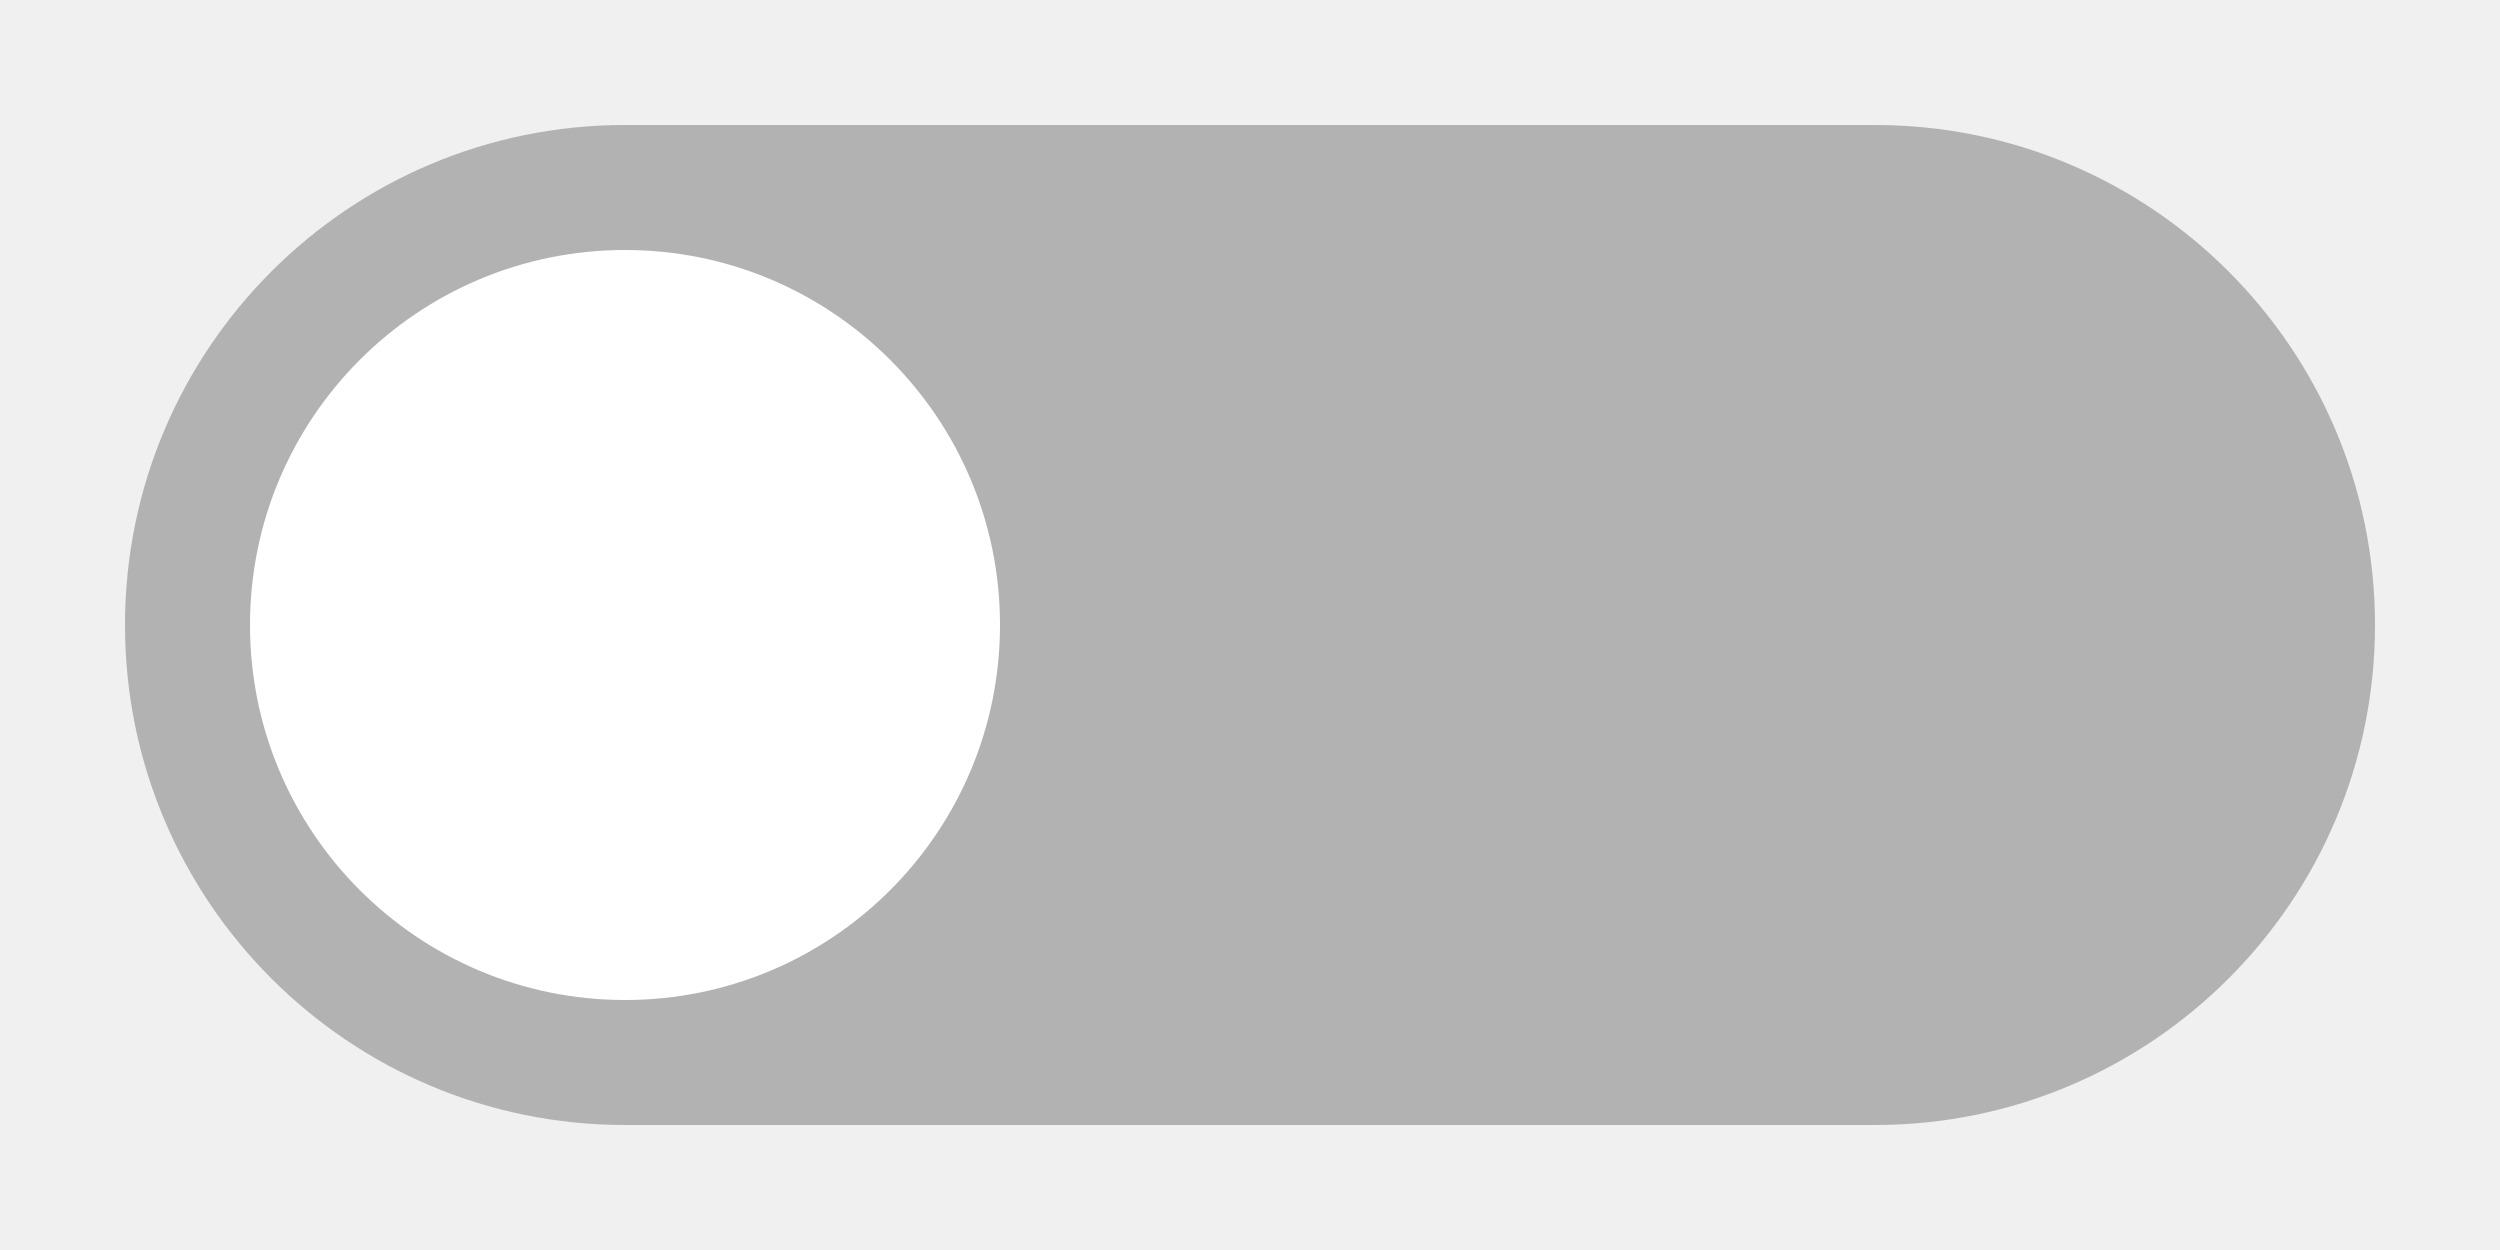
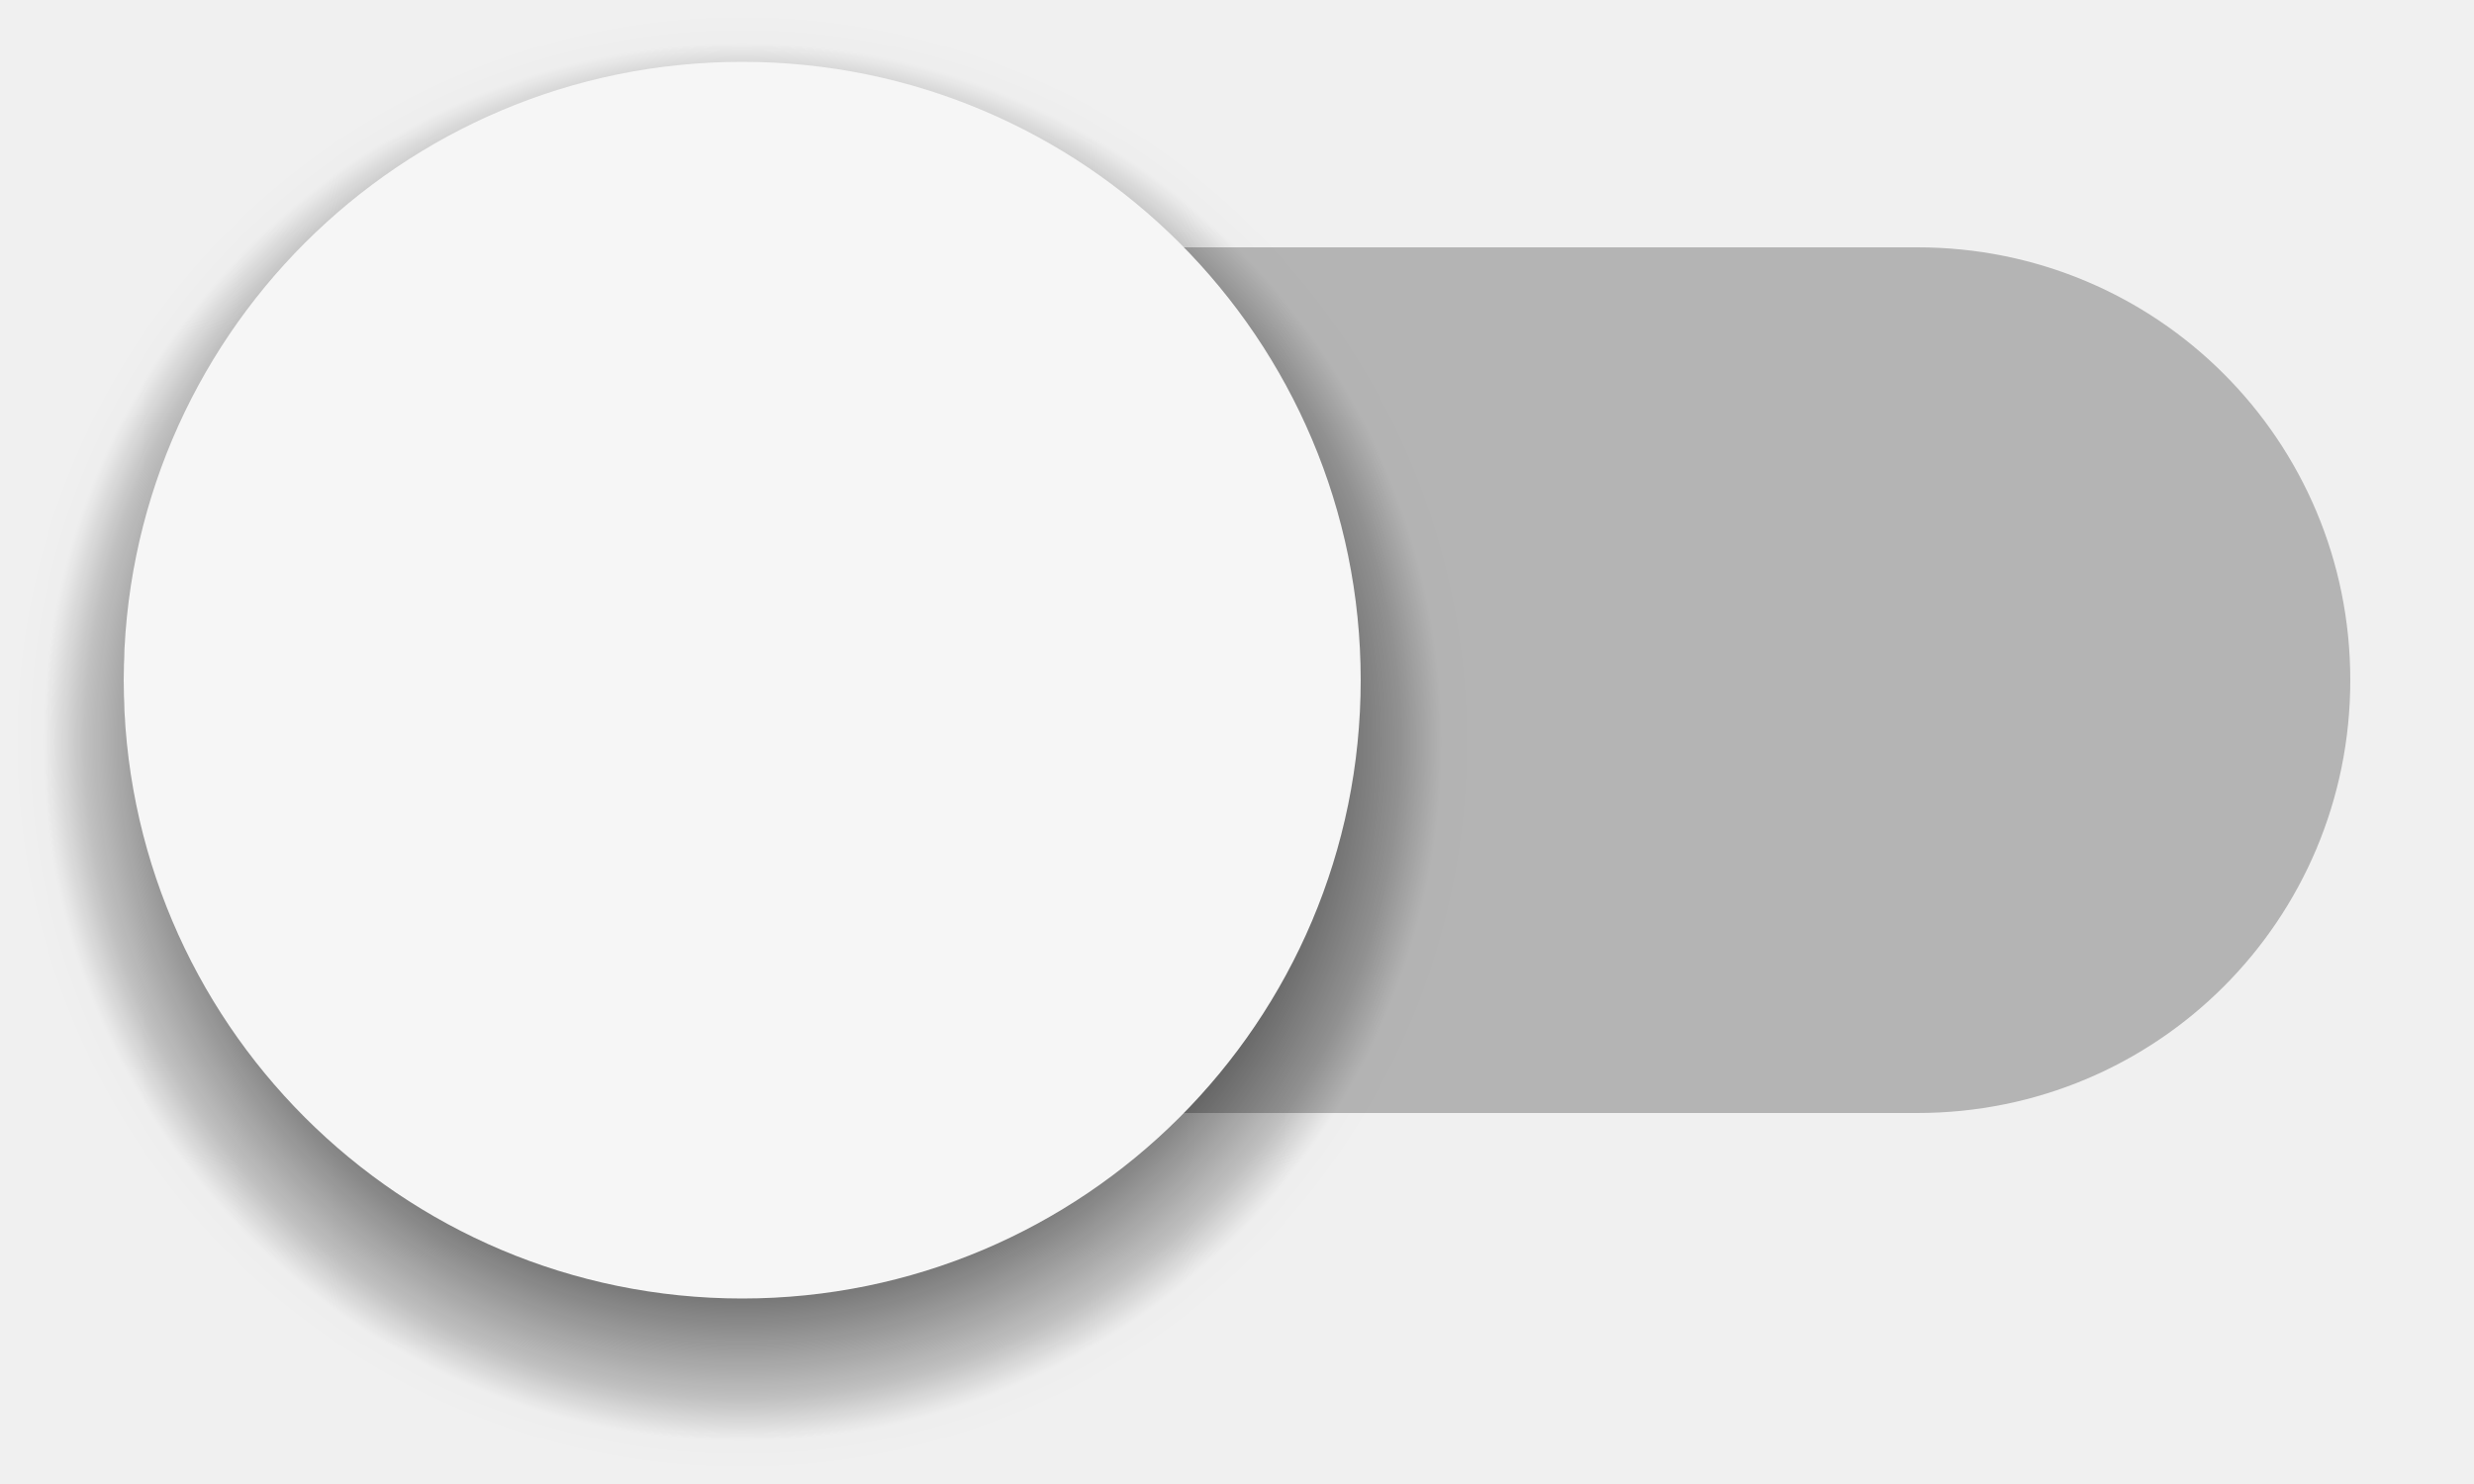
- <svg xmlns="http://www.w3.org/2000/svg" width="40" height="20" viewBox="0 0 40 20">
-   <rect x="2" y="2" width="36" height="16" ry="8" fill="#000000" opacity="0.26" />
-   <circle cx="10" cy="10" r="6" fill="#FFFFFF" />
+ <svg xmlns="http://www.w3.org/2000/svg" xmlns:xlink="http://www.w3.org/1999/xlink" width="40" height="24" viewBox="0 0 40 24" version="1.1" id="svg6">
+   <defs id="defs10">
+     <linearGradient id="linearGradient921">
+       <stop style="stop-color:#000000;stop-opacity:0.5" offset="0" id="stop917" />
+       <stop id="stop925" offset="0.75" style="stop-color:#000000;stop-opacity:0.5" />
+       <stop style="stop-color:#000000;stop-opacity:0.196;" offset="0.886" id="stop927" />
+       <stop id="stop929" offset="0.941" style="stop-color:#000000;stop-opacity:0.01" />
+       <stop style="stop-color:#000000;stop-opacity:0" offset="0.985" id="stop829" />
+       <stop style="stop-color:#000000;stop-opacity:0" offset="1" id="stop919" />
+     </linearGradient>
+     <radialGradient xlink:href="#linearGradient921" id="radialGradient923" cx="28.593" cy="88.593" fx="28.593" fy="88.593" r="11" gradientUnits="userSpaceOnUse" gradientTransform="matrix(1.090909,0,0,1.090909,-2.599373,-8.05391)" />
+   </defs>
+   <g transform="translate(-16.5931,-76.59301)" id="g1036">
+     <path style="opacity:0.25;fill:#000000;fill-opacity:1;stroke-width:10" d="m 47.593,80.593 h -22 c -3.878,0 -7,3.122 -7,7 0,3.878 3.122,7 7,7 h 22 c 3.878,0 7,-3.122 7,-7 0,-3.878 -3.122,-7 -7,-7 z" id="rect26-6" />
+     <circle style="opacity:1;fill:url(#radialGradient923);fill-opacity:1;stroke-width:10.909" id="path915" cx="28.593" cy="88.593" r="12" />
+     <circle transform="scale(-1,1)" r="10" cy="87.593" cx="-28.593" id="path24-7-5" style="opacity:1;fill:#f6f6f6;fill-opacity:1;stroke-width:10" />
+   </g>
</svg>
